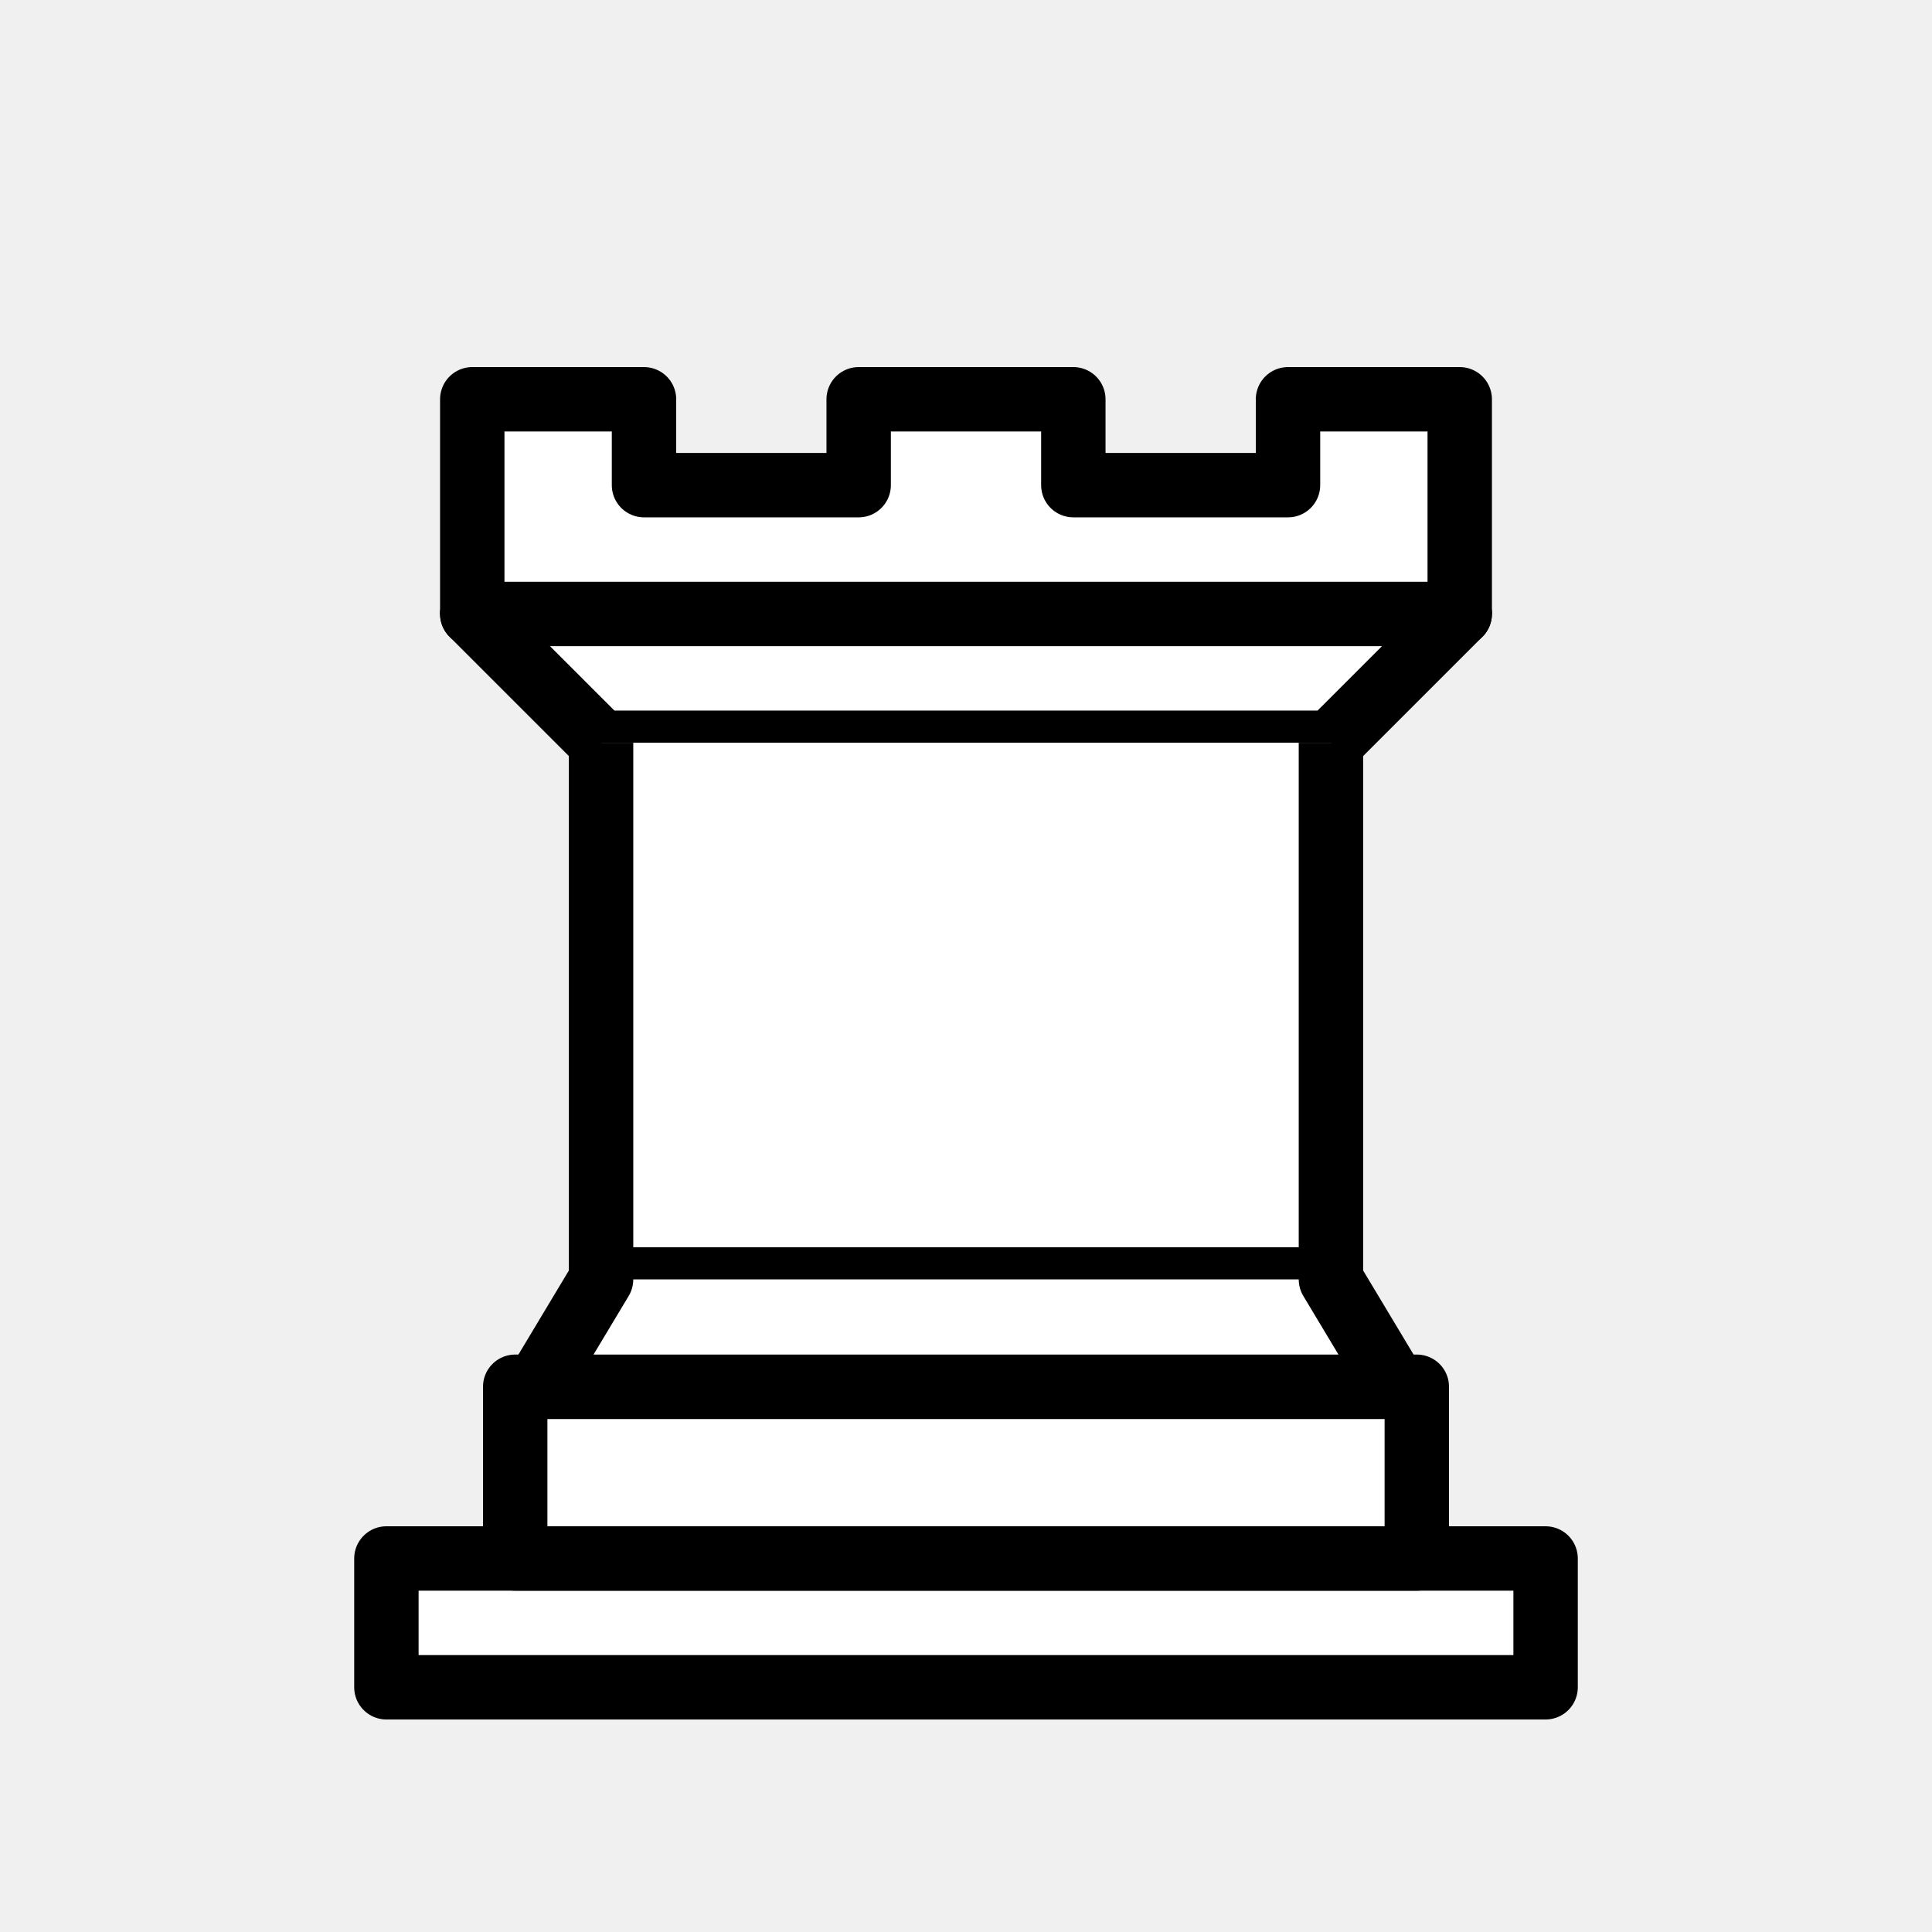
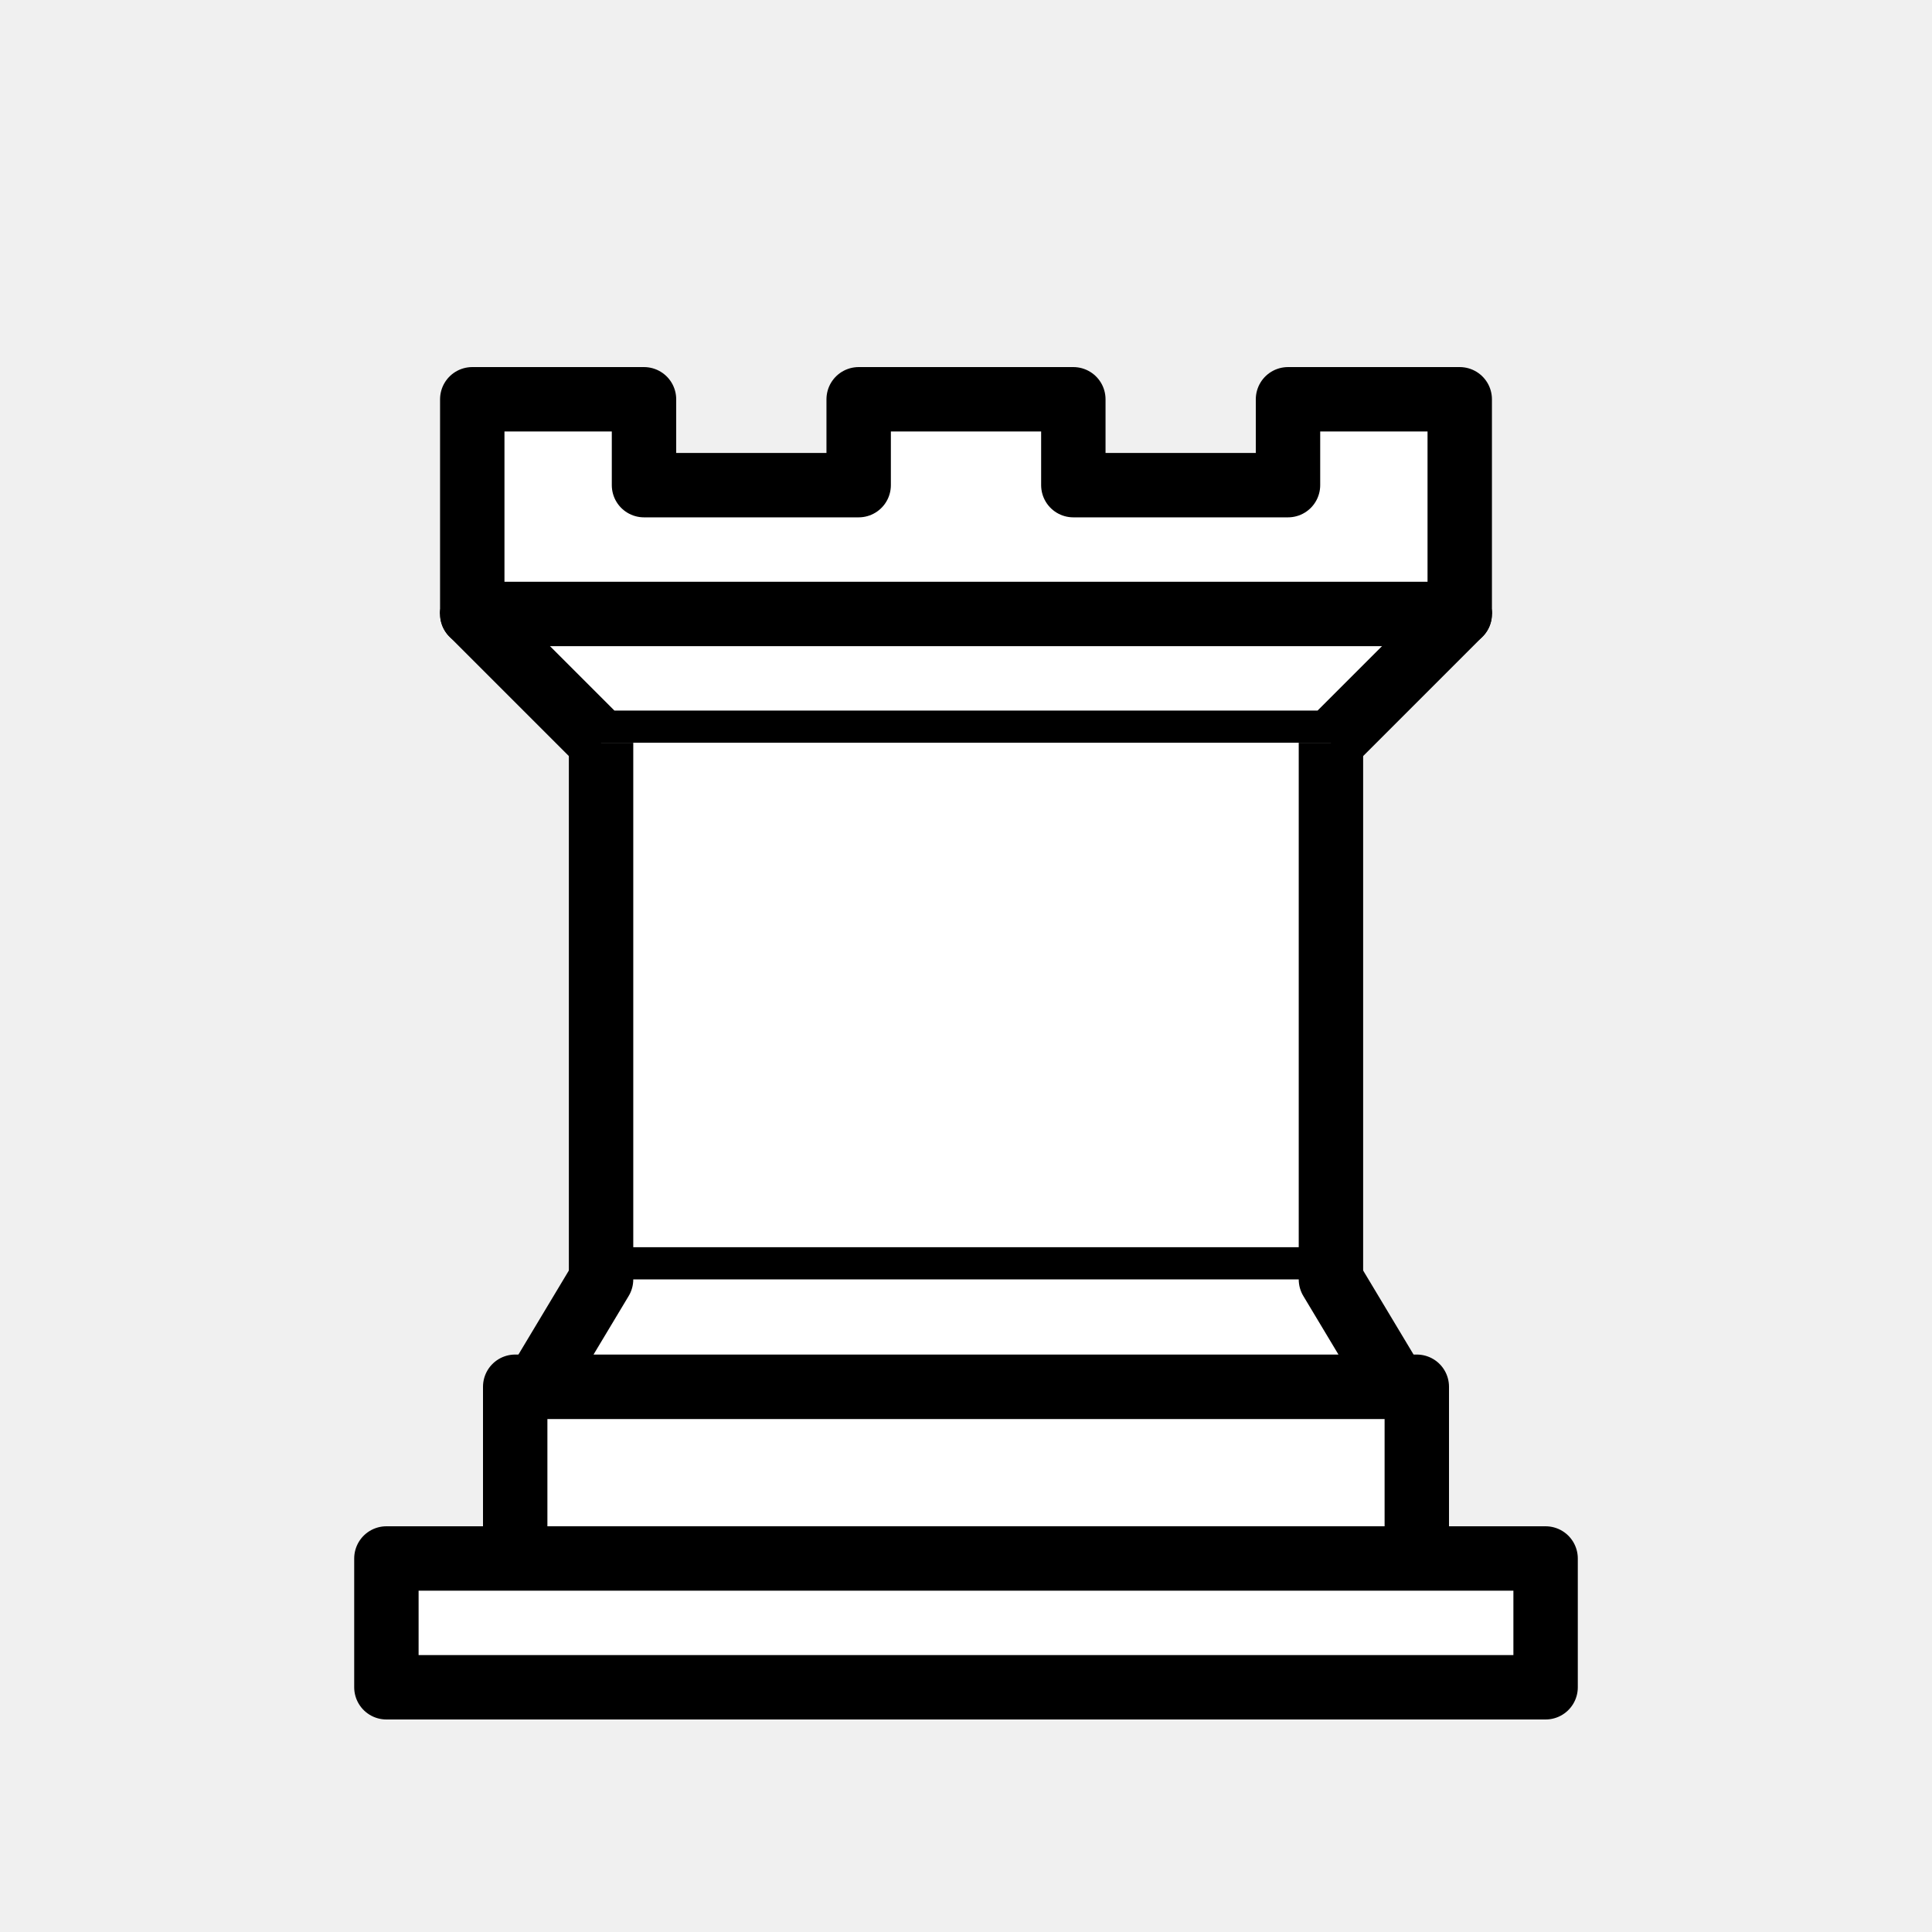
- <svg xmlns="http://www.w3.org/2000/svg" version="1.1" width="45" height="45">
-   <g style="opacity:1; fill:#ffffff; fill-opacity:1; fill-rule:evenodd; stroke:#000000; stroke-width:1.5; stroke-linecap:round;stroke-linejoin:round;stroke-miterlimit:4; stroke-dasharray:none; stroke-opacity:1;" transform="translate(0,0.3)">
-     <path d="M 9,39 L 36,39 L 36,36 L 9,36 L 9,39 z " style="stroke-linecap:butt;" />
-     <path d="M 12,36 L 12,32 L 33,32 L 33,36 L 12,36 z " style="stroke-linecap:butt;" />
-     <path d="M 11,14 L 11,9 L 15,9 L 15,11 L 20,11 L 20,9 L 25,9 L 25,11 L 30,11 L 30,9 L 34,9 L 34,14" style="stroke-linecap:butt;" />
-     <path d="M 34,14 L 31,17 L 14,17 L 11,14" />
-     <path d="M 31,17 L 31,29.5 L 14,29.5 L 14,17" style="stroke-linecap:butt; stroke-linejoin:miter;" />
-     <path d="M 31,29.5 L 32.5,32 L 12.5,32 L 14,29.5" />
-     <path d="M 11,14 L 34,14" style="fill:none; stroke:#000000; stroke-linejoin:miter;" />
+ <svg xmlns="http://www.w3.org/2000/svg" width="45" height="45">
+   <g fill="#fff" fill-rule="evenodd" stroke="#000" stroke-width="1.5" stroke-linecap="round" stroke-linejoin="round">
+     <path d="M9 39.3h27v-3H9v3zM12 36.3v-4h21v4H12zM11 14.3v-5h4v2h5v-2h5v2h5v-2h4v5" stroke-linecap="butt" />
+     <path d="M34 14.3l-3 3H14l-3-3" />
+     <path d="M31 17.3v12.5H14V17.3" stroke-linecap="butt" stroke-linejoin="miter" />
+     <path d="M31 29.8l1.5 2.5h-20l1.5-2.5" />
+     <path d="M11 14.3h23" fill="none" stroke-linejoin="miter" />
  </g>
</svg>
